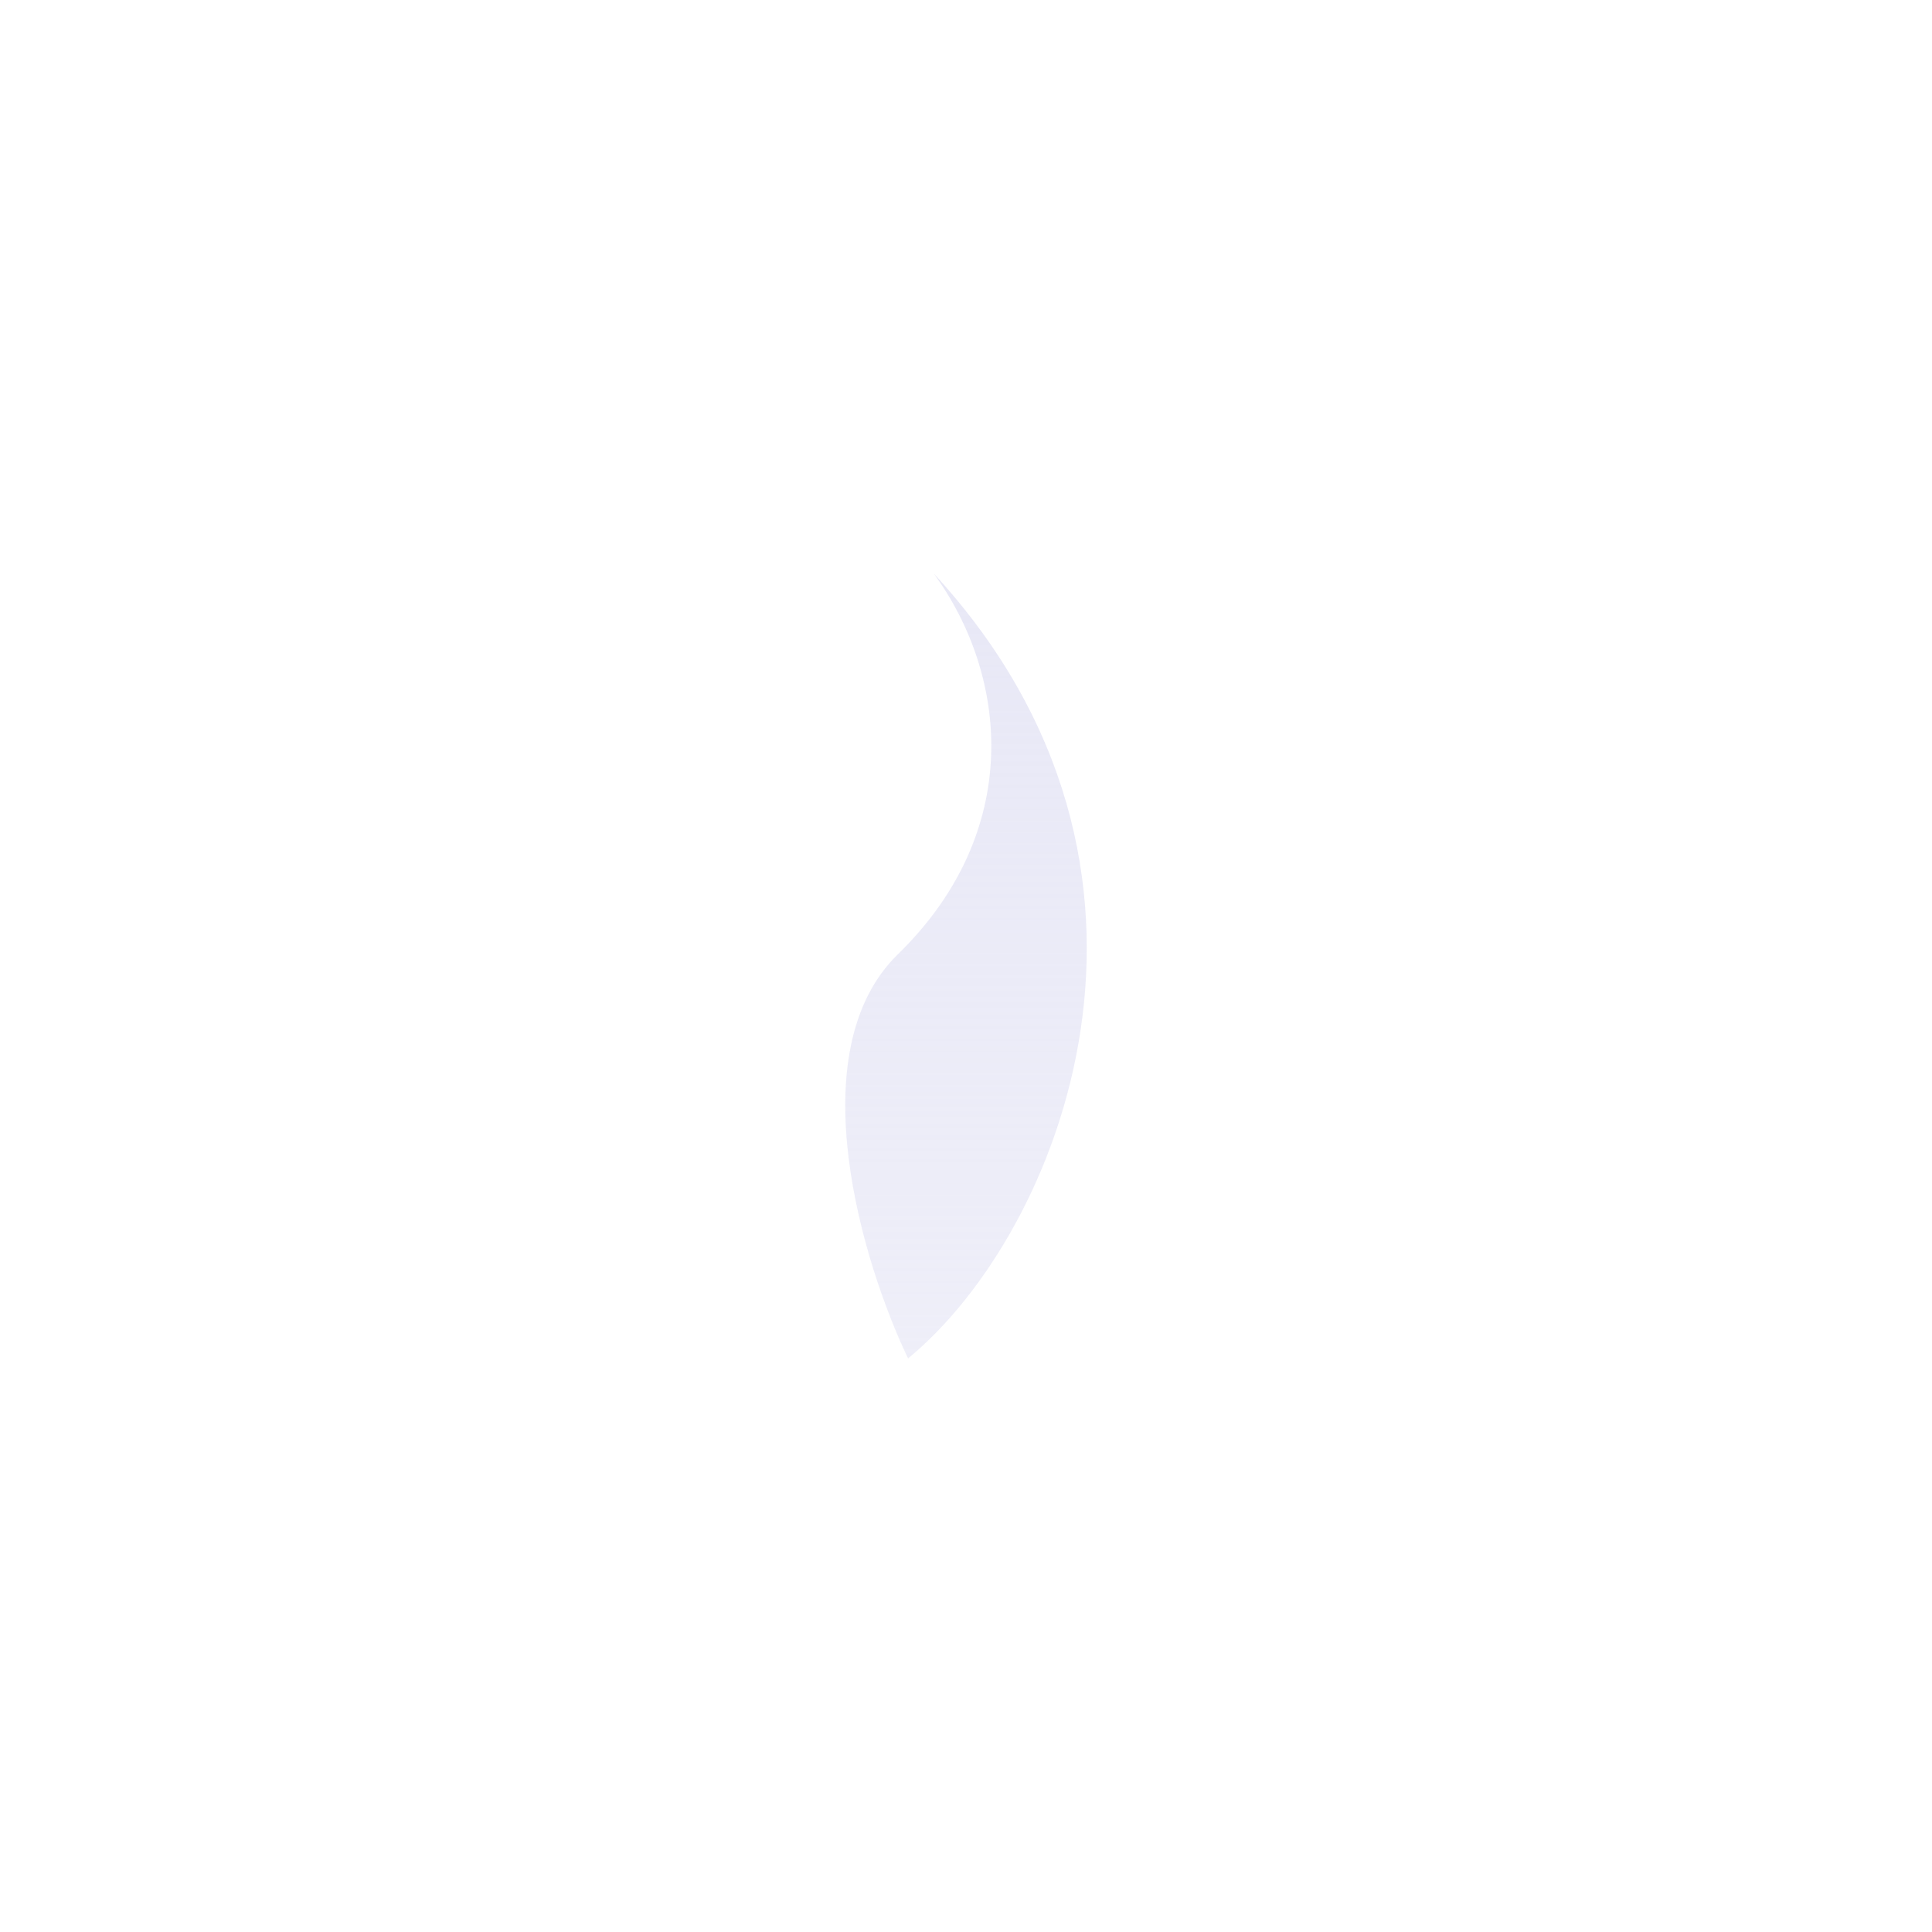
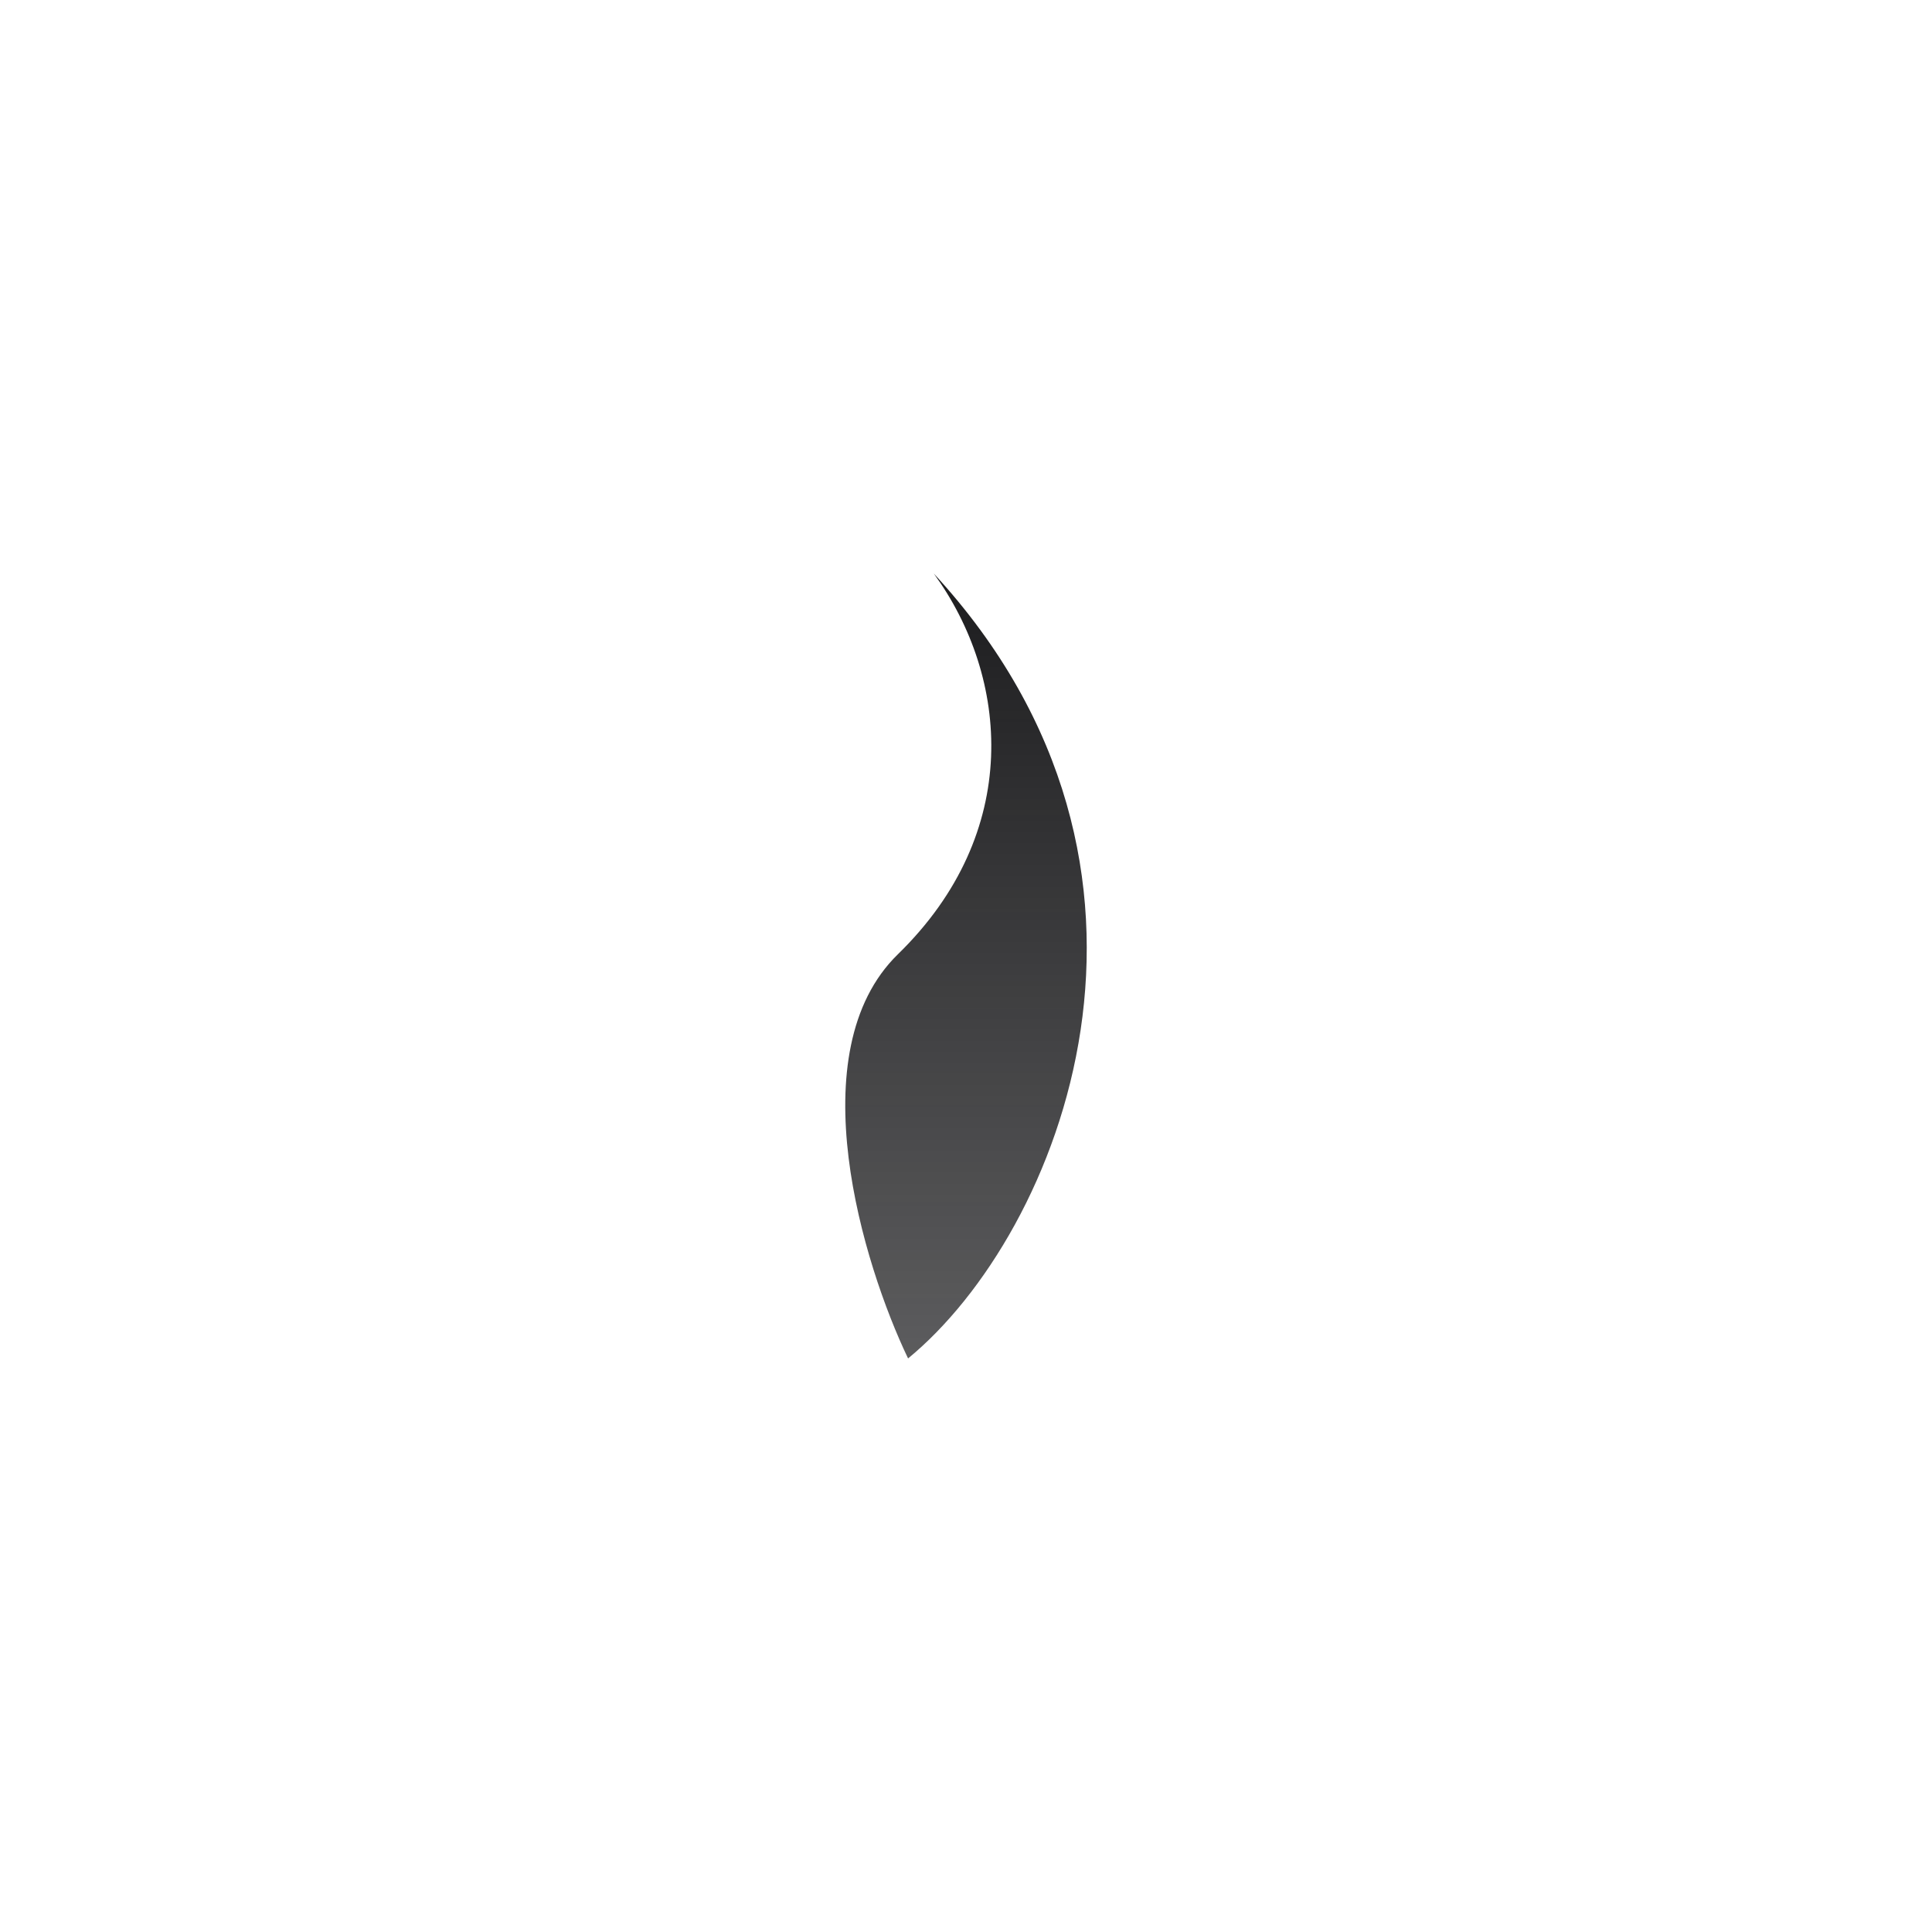
<svg xmlns="http://www.w3.org/2000/svg" width="64" height="64" viewBox="0 0 64 64" fill="none">
  <path fill-rule="evenodd" clip-rule="evenodd" d="M30.934 19C39.982 28.811 35.138 40.845 30.081 45C28.588 41.883 26.431 34.842 29.745 31.61C33.889 27.57 33.432 22.434 30.934 19Z" fill="url(#paint0_linear_468_9)" />
  <defs>
    <linearGradient id="paint0_linear_468_9" x1="32" y1="45" x2="32" y2="19" gradientUnits="userSpaceOnUse">
-       <stop stop-color="#E8E8F6" stop-opacity="0.72" />
-       <stop offset="1" stop-color="#E8E8F6" />
+       <stop stop-color="#1D1D1F" stop-opacity="0.72" />
+       <stop offset="1" stop-color="#1D1D1F" />
    </linearGradient>
  </defs>
</svg>
